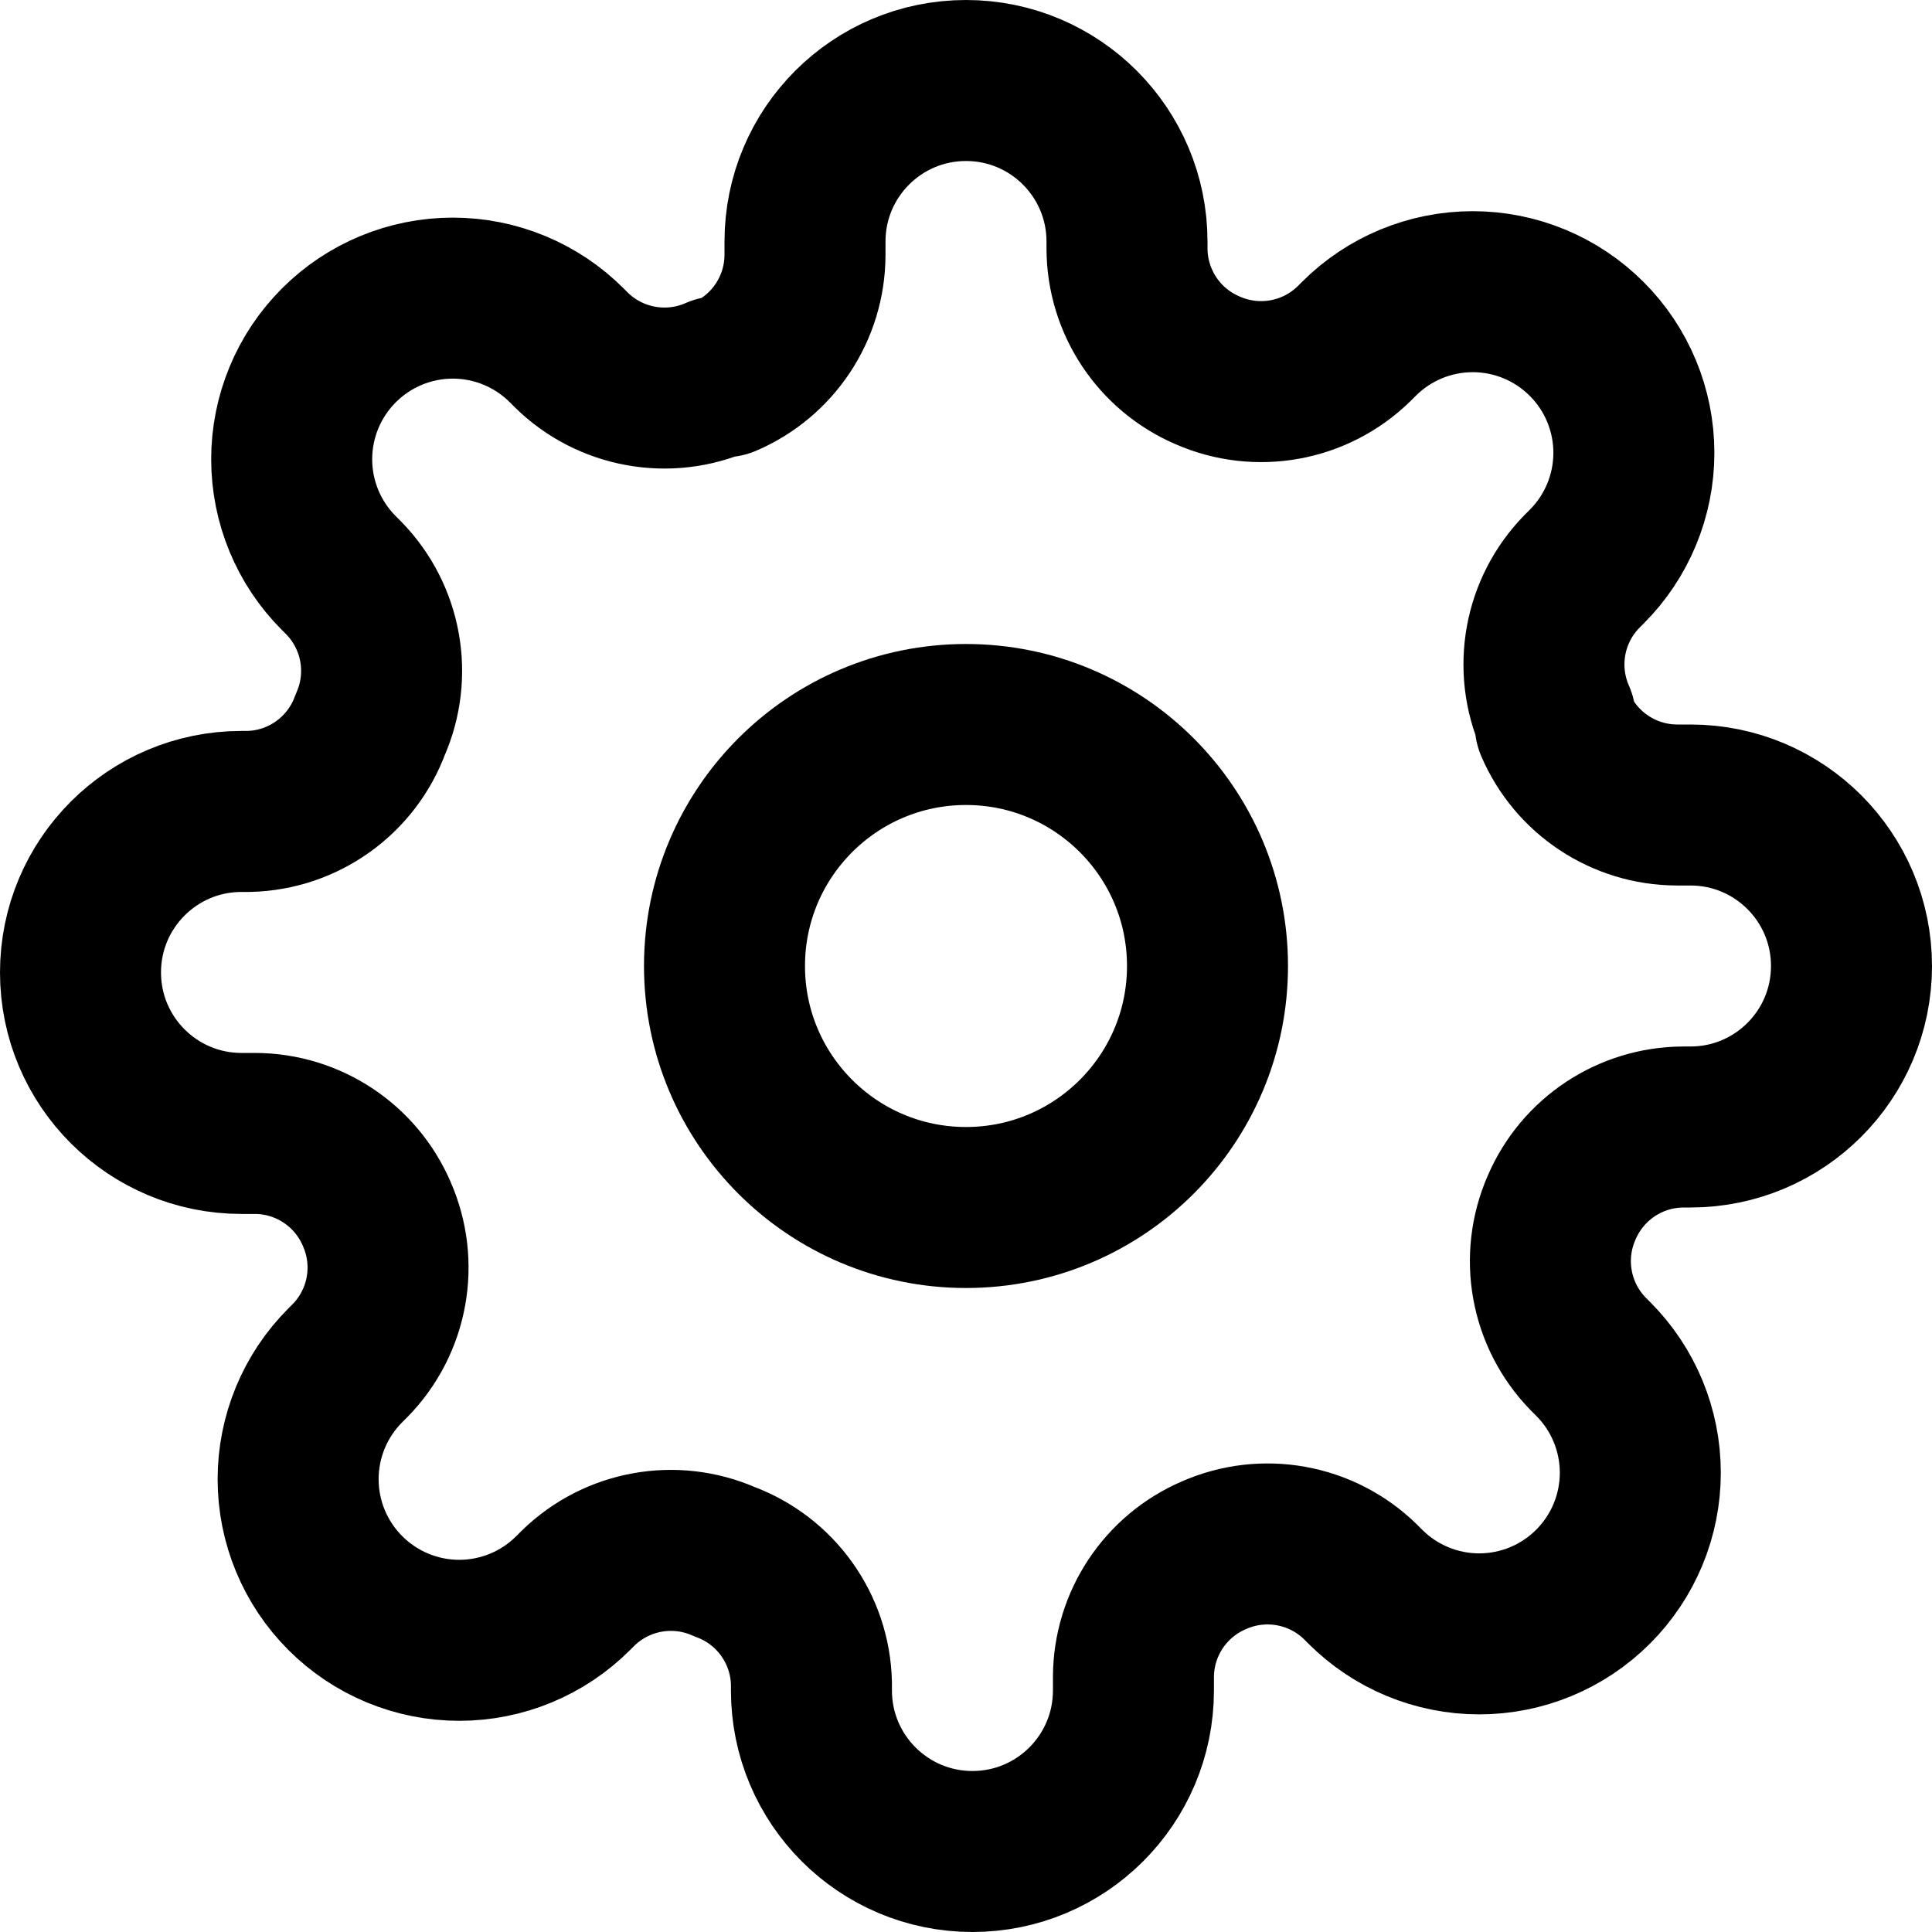
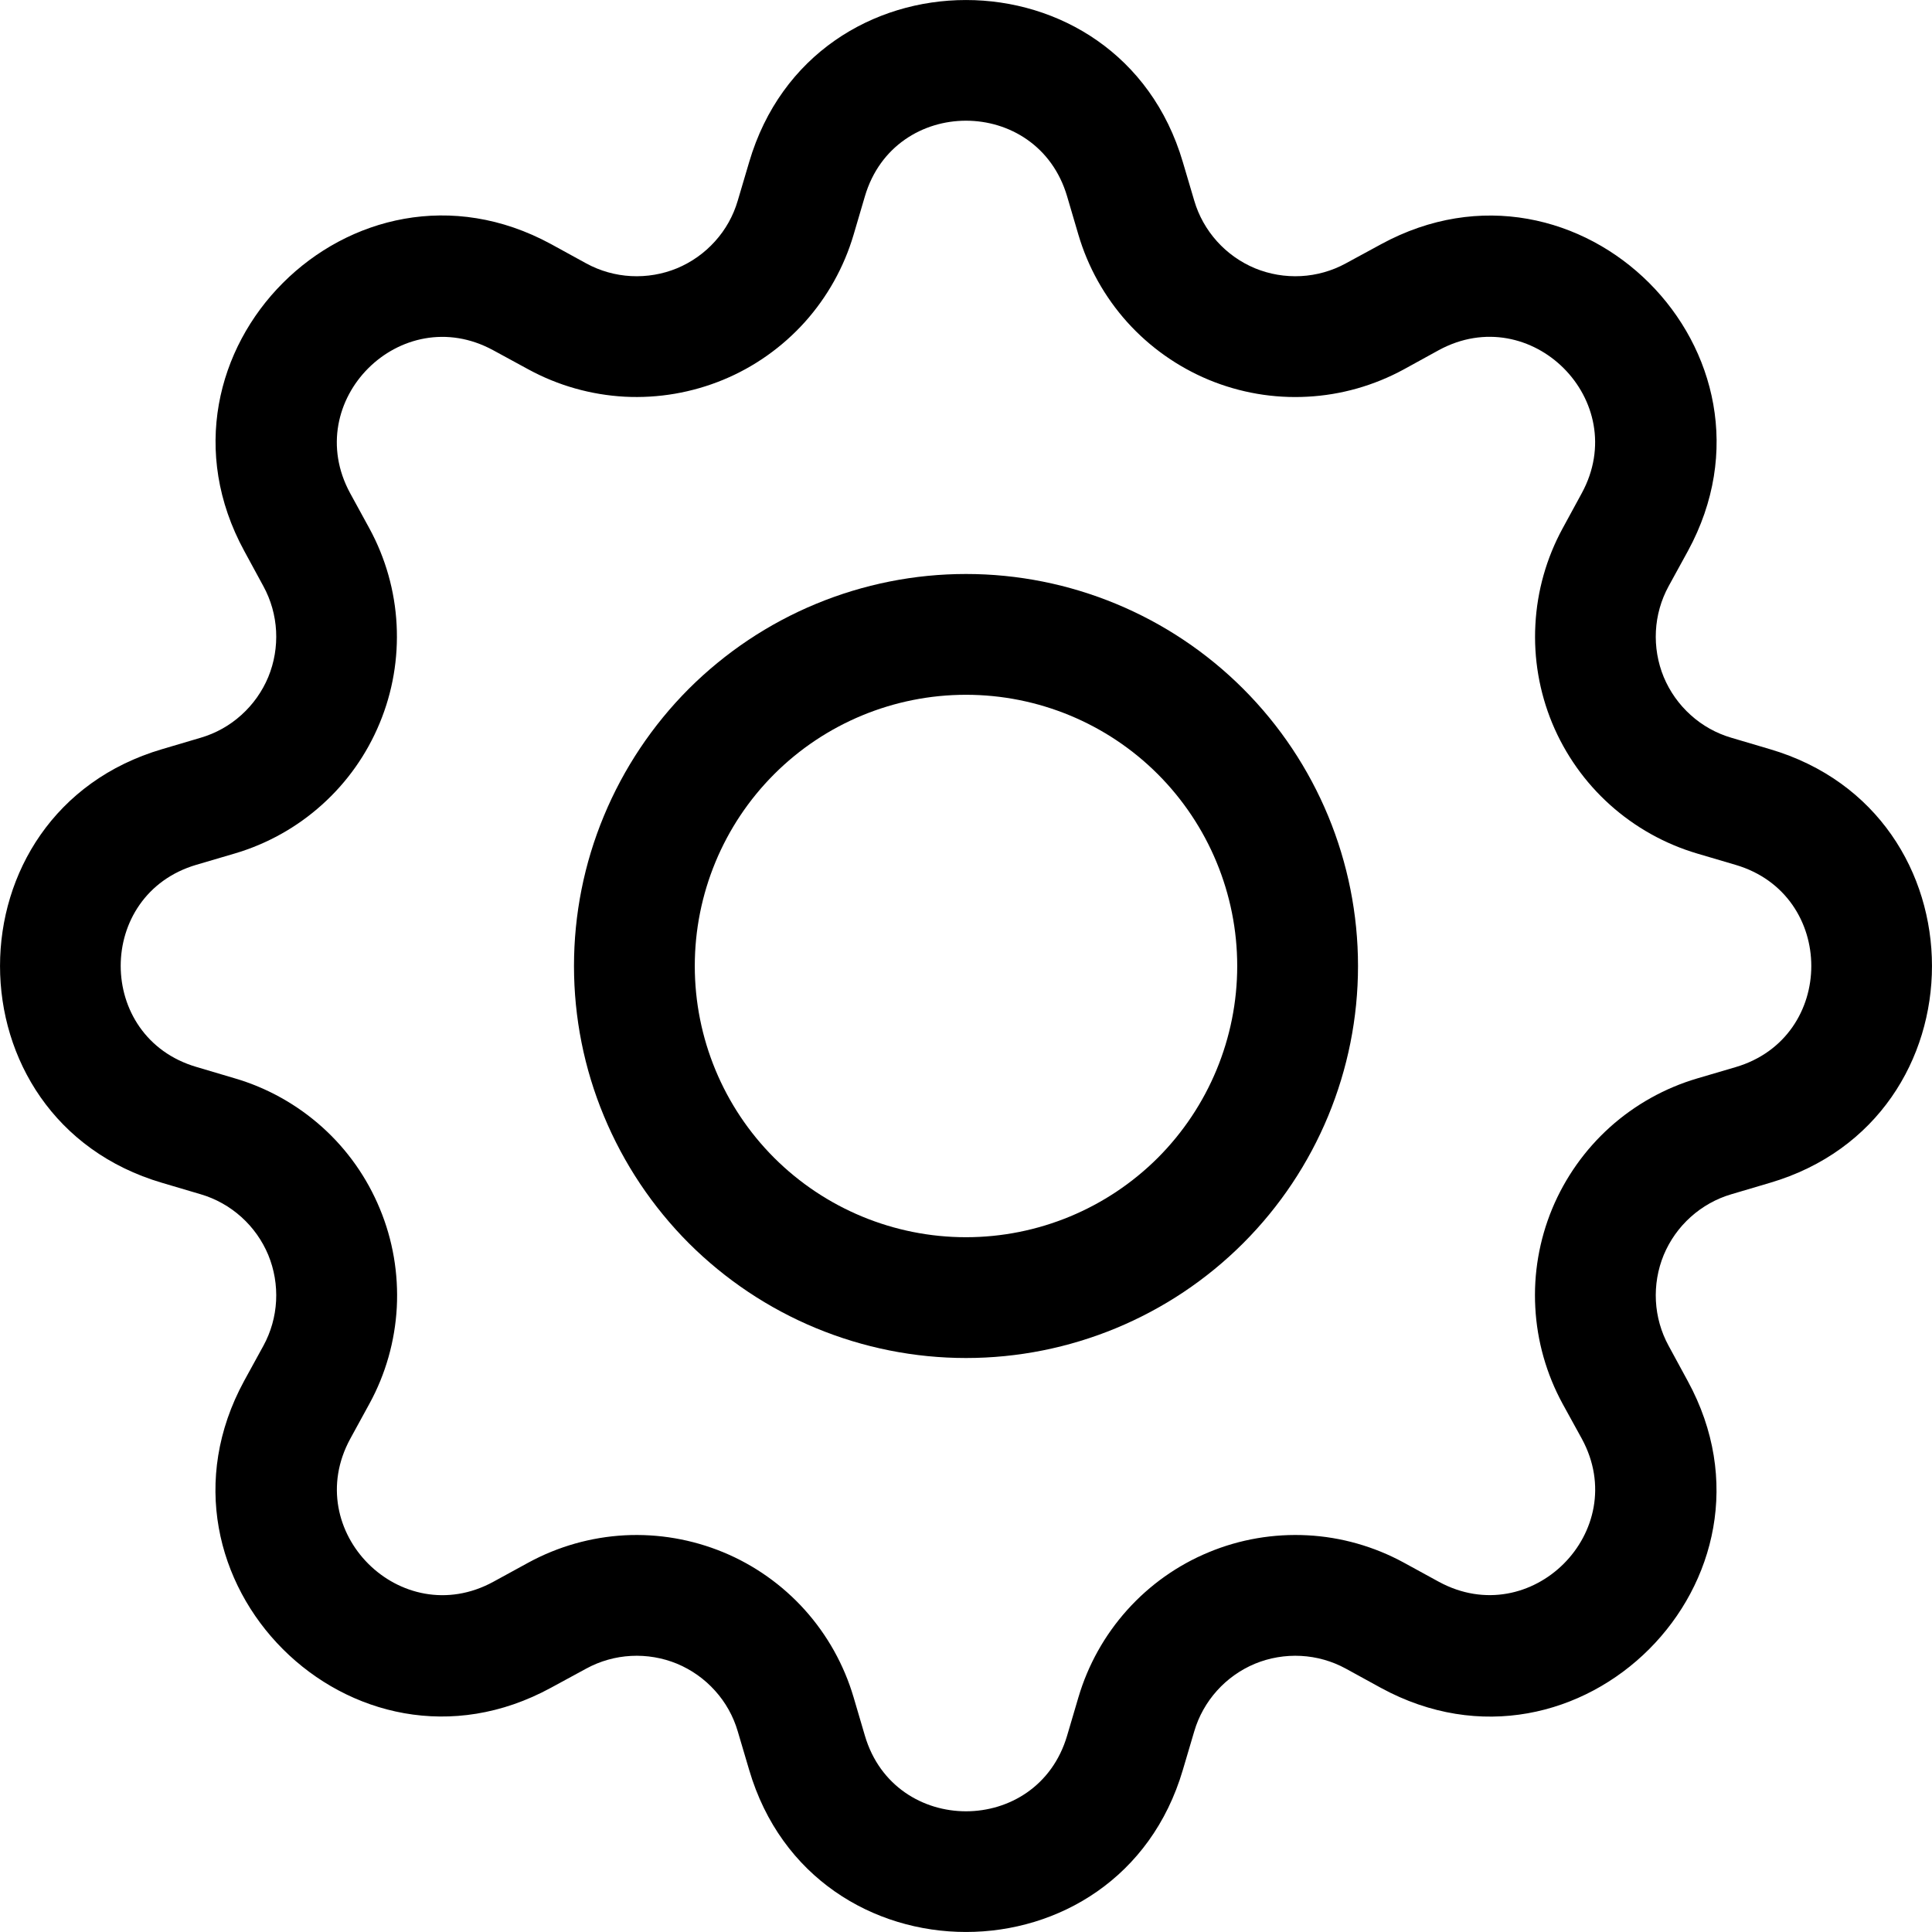
- <svg xmlns="http://www.w3.org/2000/svg" width="24" height="24" viewBox="0 0 24 24" fill="none" stroke="currentColor" stroke-width="2" stroke-linecap="round" stroke-linejoin="round" class="feather feather-settings">
-   <circle cx="12" cy="12" r="3" />
-   <path d="M19.4 15a1.65 1.65 0 0 0 .33 1.82l.06.06a2 2 0 0 1 0 2.83 2 2 0 0 1-2.83 0l-.06-.06a1.65 1.65 0 0 0-1.82-.33 1.65 1.65 0 0 0-1 1.51V21a2 2 0 0 1-2 2 2 2 0 0 1-2-2v-.09A1.65 1.65 0 0 0 9 19.4a1.65 1.65 0 0 0-1.82.33l-.06.06a2 2 0 0 1-2.83 0 2 2 0 0 1 0-2.83l.06-.06a1.65 1.65 0 0 0 .33-1.82 1.65 1.65 0 0 0-1.51-1H3a2 2 0 0 1-2-2 2 2 0 0 1 2-2h.09A1.65 1.65 0 0 0 4.6 9a1.65 1.65 0 0 0-.33-1.82l-.06-.06a2 2 0 0 1 0-2.83 2 2 0 0 1 2.83 0l.06.06a1.65 1.65 0 0 0 1.82.33H9a1.65 1.65 0 0 0 1-1.51V3a2 2 0 0 1 2-2 2 2 0 0 1 2 2v.09a1.65 1.65 0 0 0 1 1.51 1.65 1.65 0 0 0 1.82-.33l.06-.06a2 2 0 0 1 2.83 0 2 2 0 0 1 0 2.83l-.06.06a1.65 1.65 0 0 0-.33 1.82V9a1.65 1.65 0 0 0 1.51 1H21a2 2 0 0 1 2 2 2 2 0 0 1-2 2h-.09a1.65 1.65 0 0 0-1.51 1z" />
+ <svg xmlns="http://www.w3.org/2000/svg" width="21" height="21" viewBox="0 0 21 21" fill="none">
+   <path d="M10.5 6.239C9.94 6.239 9.386 6.35 8.869 6.564C8.352 6.778 7.883 7.092 7.487 7.487C7.092 7.883 6.778 8.353 6.564 8.869C6.349 9.386 6.239 9.94 6.239 10.5C6.239 11.059 6.349 11.614 6.564 12.13C6.778 12.647 7.092 13.117 7.487 13.513C7.883 13.908 8.352 14.222 8.869 14.436C9.386 14.65 9.94 14.761 10.5 14.761C11.63 14.761 12.714 14.312 13.513 13.513C14.312 12.714 14.761 11.63 14.761 10.5C14.761 9.37 14.312 8.286 13.513 7.487C12.714 6.688 11.63 6.239 10.5 6.239V6.239ZM7.552 10.5C7.552 9.718 7.862 8.968 8.415 8.415C8.968 7.862 9.718 7.552 10.5 7.552C11.282 7.552 12.032 7.862 12.585 8.415C13.137 8.968 13.448 9.718 13.448 10.5C13.448 11.282 13.137 12.032 12.585 12.585C12.032 13.137 11.282 13.448 10.5 13.448C9.718 13.448 8.968 13.137 8.415 12.585C7.862 12.032 7.552 11.282 7.552 10.5Z" fill="currentColor" />
+   <path d="M12.857 1.762C12.166 -0.587 8.834 -0.587 8.143 1.762L8.019 2.181C7.971 2.345 7.887 2.496 7.772 2.623C7.658 2.75 7.517 2.85 7.359 2.916C7.201 2.981 7.03 3.01 6.859 3.001C6.689 2.992 6.522 2.945 6.372 2.863L5.989 2.653C3.836 1.483 1.483 3.837 2.655 5.989L2.863 6.372C2.945 6.522 2.992 6.689 3.001 6.859C3.01 7.03 2.981 7.201 2.916 7.359C2.85 7.517 2.75 7.658 2.623 7.772C2.496 7.887 2.345 7.971 2.181 8.019L1.762 8.143C-0.587 8.834 -0.587 12.166 1.762 12.857L2.181 12.981C2.345 13.029 2.496 13.114 2.623 13.228C2.75 13.342 2.85 13.483 2.916 13.641C2.981 13.799 3.01 13.97 3.001 14.141C2.992 14.311 2.945 14.478 2.863 14.628L2.653 15.011C1.483 17.164 3.836 19.519 5.989 18.345L6.372 18.137C6.522 18.055 6.689 18.008 6.859 17.999C7.03 17.99 7.201 18.019 7.359 18.084C7.517 18.15 7.658 18.25 7.772 18.377C7.887 18.504 7.971 18.655 8.019 18.819L8.143 19.238C8.834 21.587 12.166 21.587 12.857 19.238L12.981 18.819C13.029 18.655 13.114 18.504 13.228 18.377C13.342 18.25 13.483 18.15 13.641 18.084C13.799 18.019 13.97 17.99 14.141 17.999C14.311 18.008 14.478 18.055 14.628 18.137L15.011 18.347C17.164 19.519 19.519 17.163 18.345 15.011L18.137 14.628C18.055 14.478 18.008 14.311 17.999 14.141C17.99 13.97 18.019 13.799 18.084 13.641C18.15 13.483 18.25 13.342 18.377 13.228C18.504 13.114 18.655 13.029 18.819 12.981L19.238 12.857C21.587 12.166 21.587 8.834 19.238 8.143L18.819 8.019C18.655 7.971 18.504 7.887 18.377 7.772C18.25 7.658 18.15 7.517 18.084 7.359C18.019 7.201 17.99 7.03 17.999 6.859C18.008 6.689 18.055 6.522 18.137 6.372L18.347 5.989C19.519 3.836 17.163 1.483 15.011 2.655L14.628 2.863C14.478 2.945 14.311 2.992 14.141 3.001C13.97 3.01 13.799 2.981 13.641 2.916C13.483 2.85 13.342 2.75 13.228 2.623C13.114 2.496 13.029 2.345 12.981 2.181L12.857 1.762V1.762ZM9.401 2.134C9.724 1.038 11.276 1.038 11.599 2.134L11.722 2.552C11.826 2.904 12.007 3.228 12.252 3.501C12.498 3.774 12.801 3.988 13.14 4.129C13.479 4.269 13.845 4.332 14.211 4.312C14.577 4.293 14.935 4.191 15.257 4.016L15.639 3.806C16.642 3.261 17.739 4.357 17.193 5.361L16.984 5.745C16.809 6.067 16.708 6.424 16.689 6.79C16.669 7.156 16.732 7.522 16.872 7.861C17.013 8.2 17.227 8.503 17.5 8.748C17.773 8.993 18.097 9.174 18.449 9.278L18.866 9.401C19.962 9.724 19.962 11.276 18.866 11.599L18.448 11.722C18.096 11.826 17.772 12.007 17.499 12.252C17.226 12.498 17.012 12.801 16.871 13.14C16.731 13.479 16.668 13.845 16.688 14.211C16.707 14.577 16.809 14.935 16.984 15.257L17.194 15.639C17.739 16.642 16.643 17.739 15.639 17.193L15.257 16.984C14.935 16.809 14.577 16.707 14.211 16.688C13.844 16.669 13.478 16.731 13.139 16.872C12.8 17.012 12.497 17.227 12.252 17.5C12.007 17.773 11.826 18.097 11.722 18.449L11.599 18.866C11.276 19.962 9.724 19.962 9.401 18.866L9.278 18.448C9.174 18.096 8.993 17.772 8.748 17.499C8.503 17.227 8.2 17.012 7.861 16.872C7.522 16.732 7.156 16.669 6.79 16.688C6.424 16.708 6.067 16.809 5.745 16.984L5.361 17.194C4.358 17.739 3.261 16.643 3.807 15.639L4.016 15.257C4.192 14.935 4.293 14.577 4.313 14.211C4.332 13.844 4.27 13.478 4.129 13.139C3.989 12.8 3.775 12.496 3.502 12.251C3.229 12.006 2.904 11.824 2.552 11.721L2.134 11.597C1.038 11.274 1.038 9.723 2.134 9.4L2.552 9.277C2.904 9.173 3.228 8.992 3.5 8.747C3.773 8.502 3.987 8.199 4.127 7.86C4.268 7.521 4.33 7.156 4.311 6.79C4.292 6.424 4.191 6.067 4.016 5.745L3.806 5.361C3.261 4.358 4.357 3.261 5.361 3.807L5.745 4.016C6.067 4.191 6.424 4.292 6.79 4.312C7.156 4.331 7.522 4.268 7.861 4.128C8.2 3.988 8.503 3.773 8.748 3.501C8.993 3.228 9.174 2.904 9.278 2.552L9.401 2.134V2.134Z" fill="currentColor" />
</svg>
